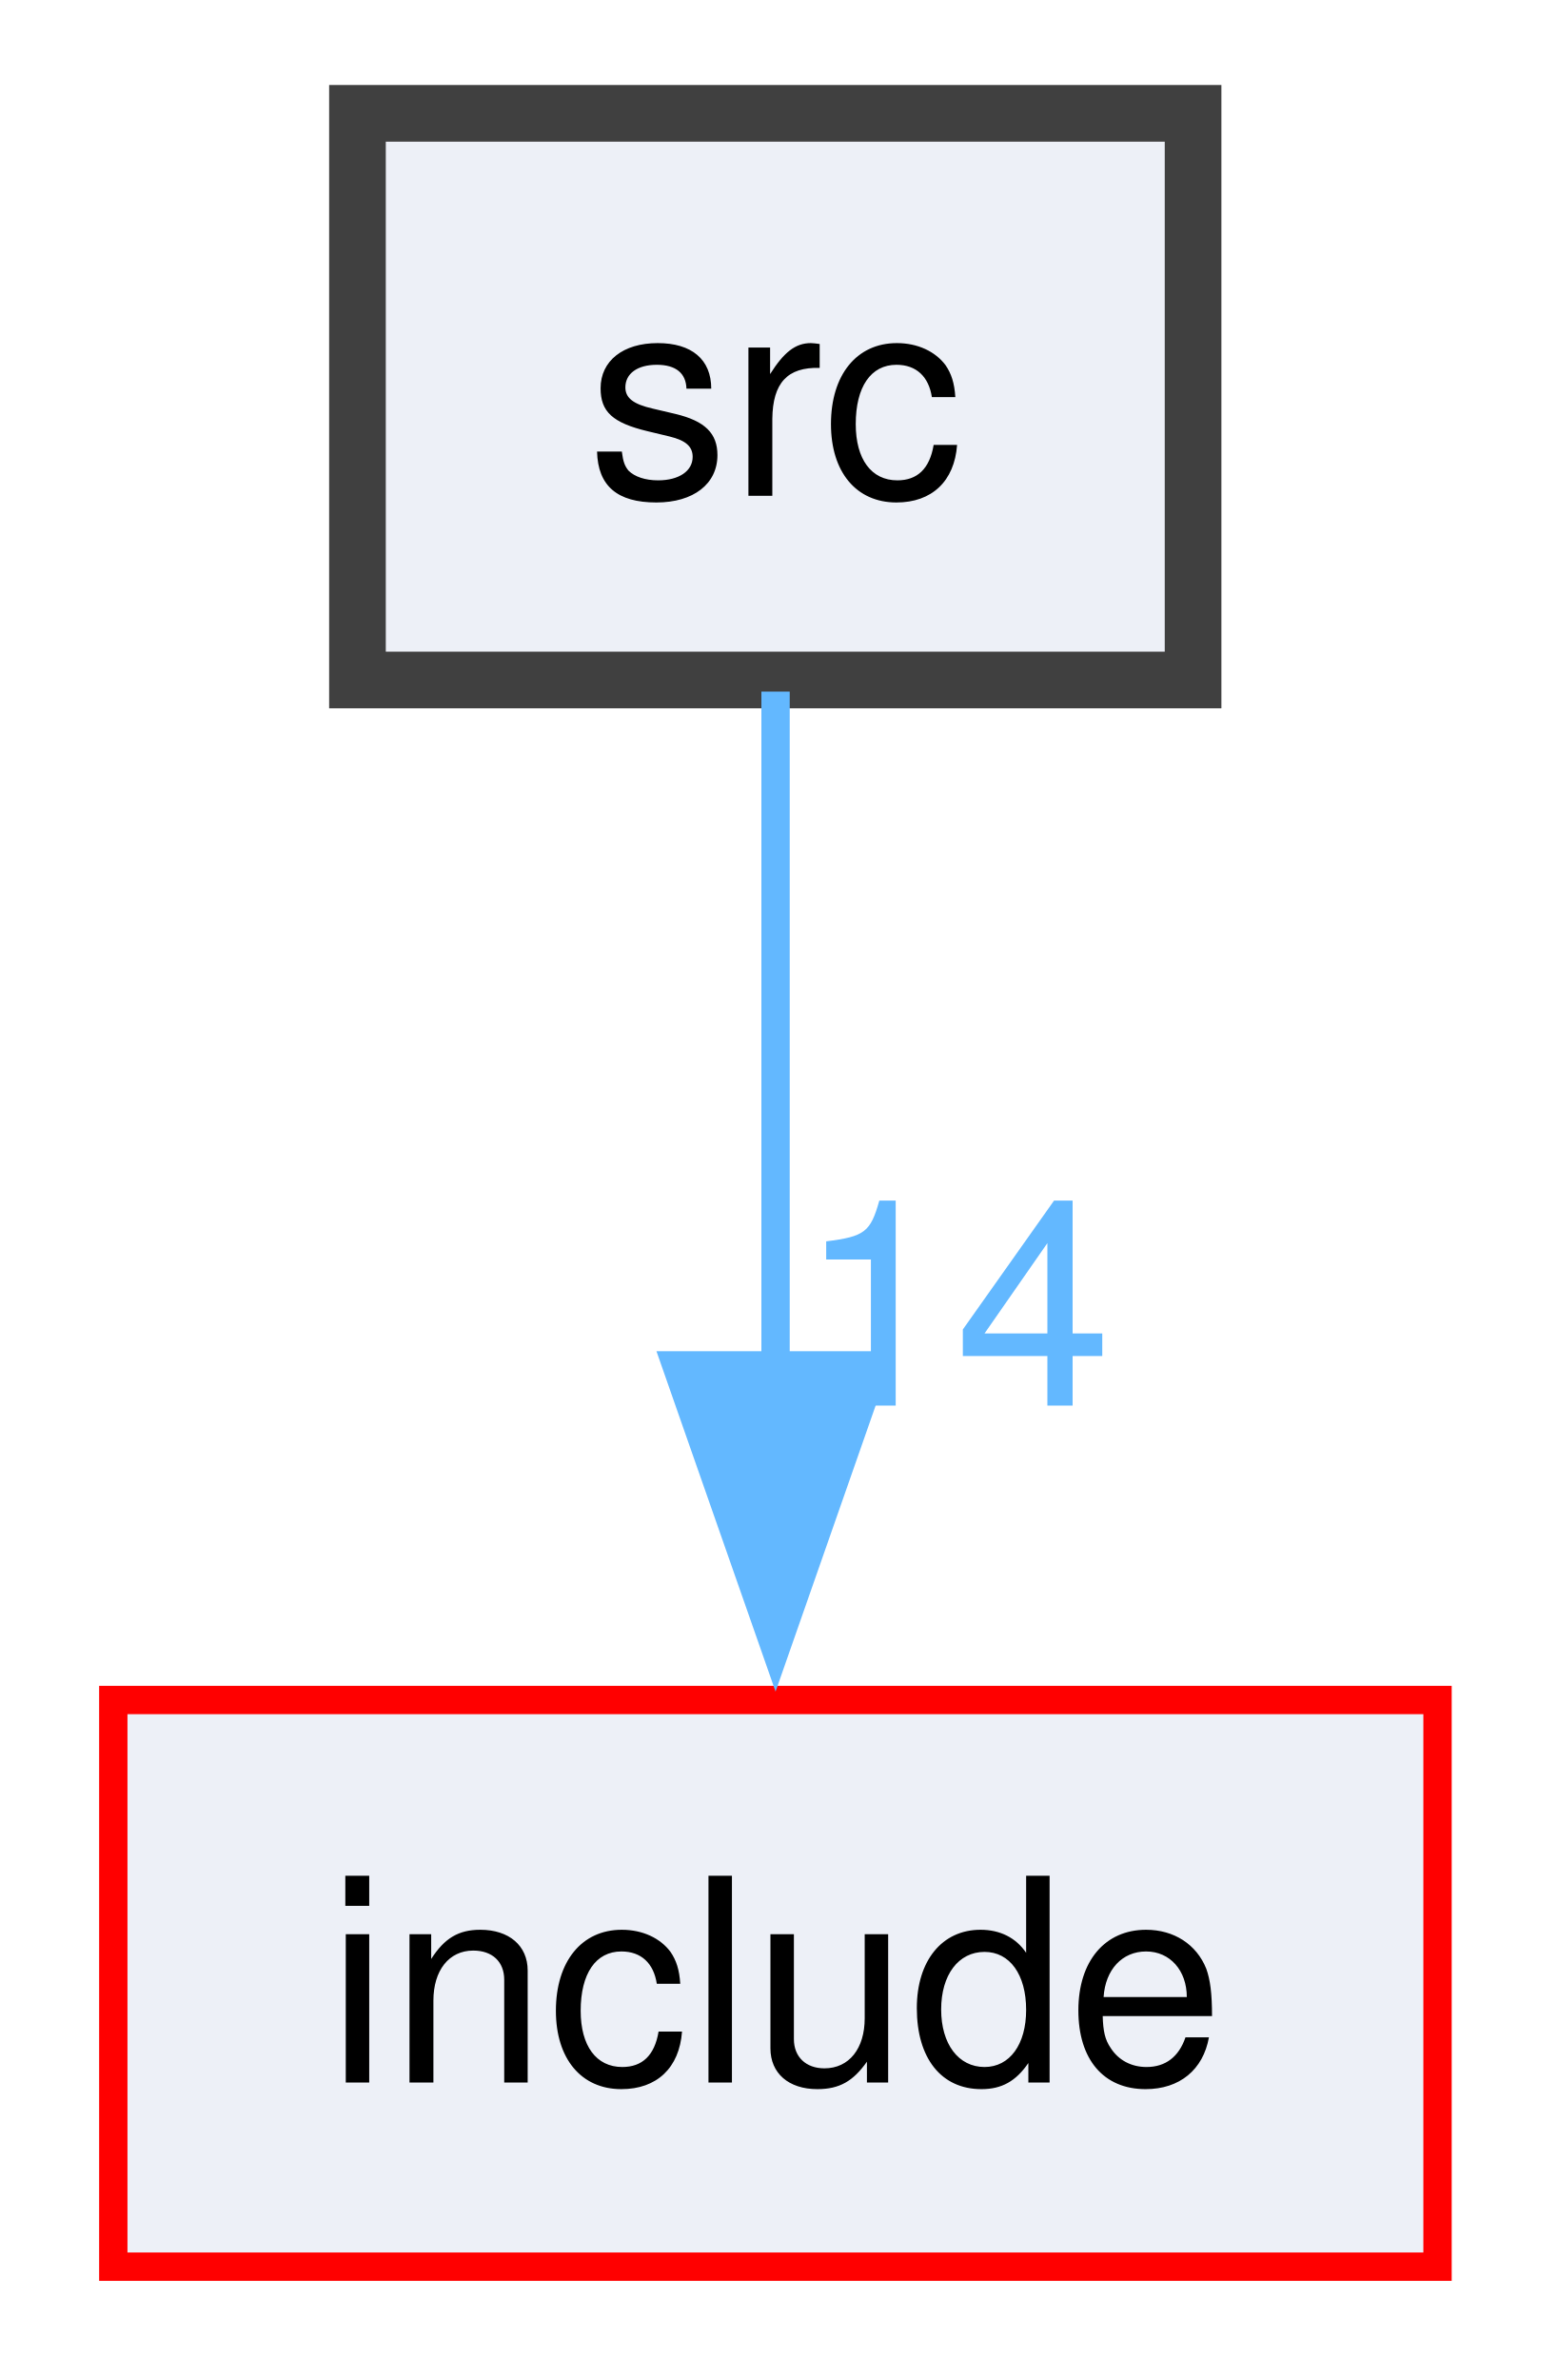
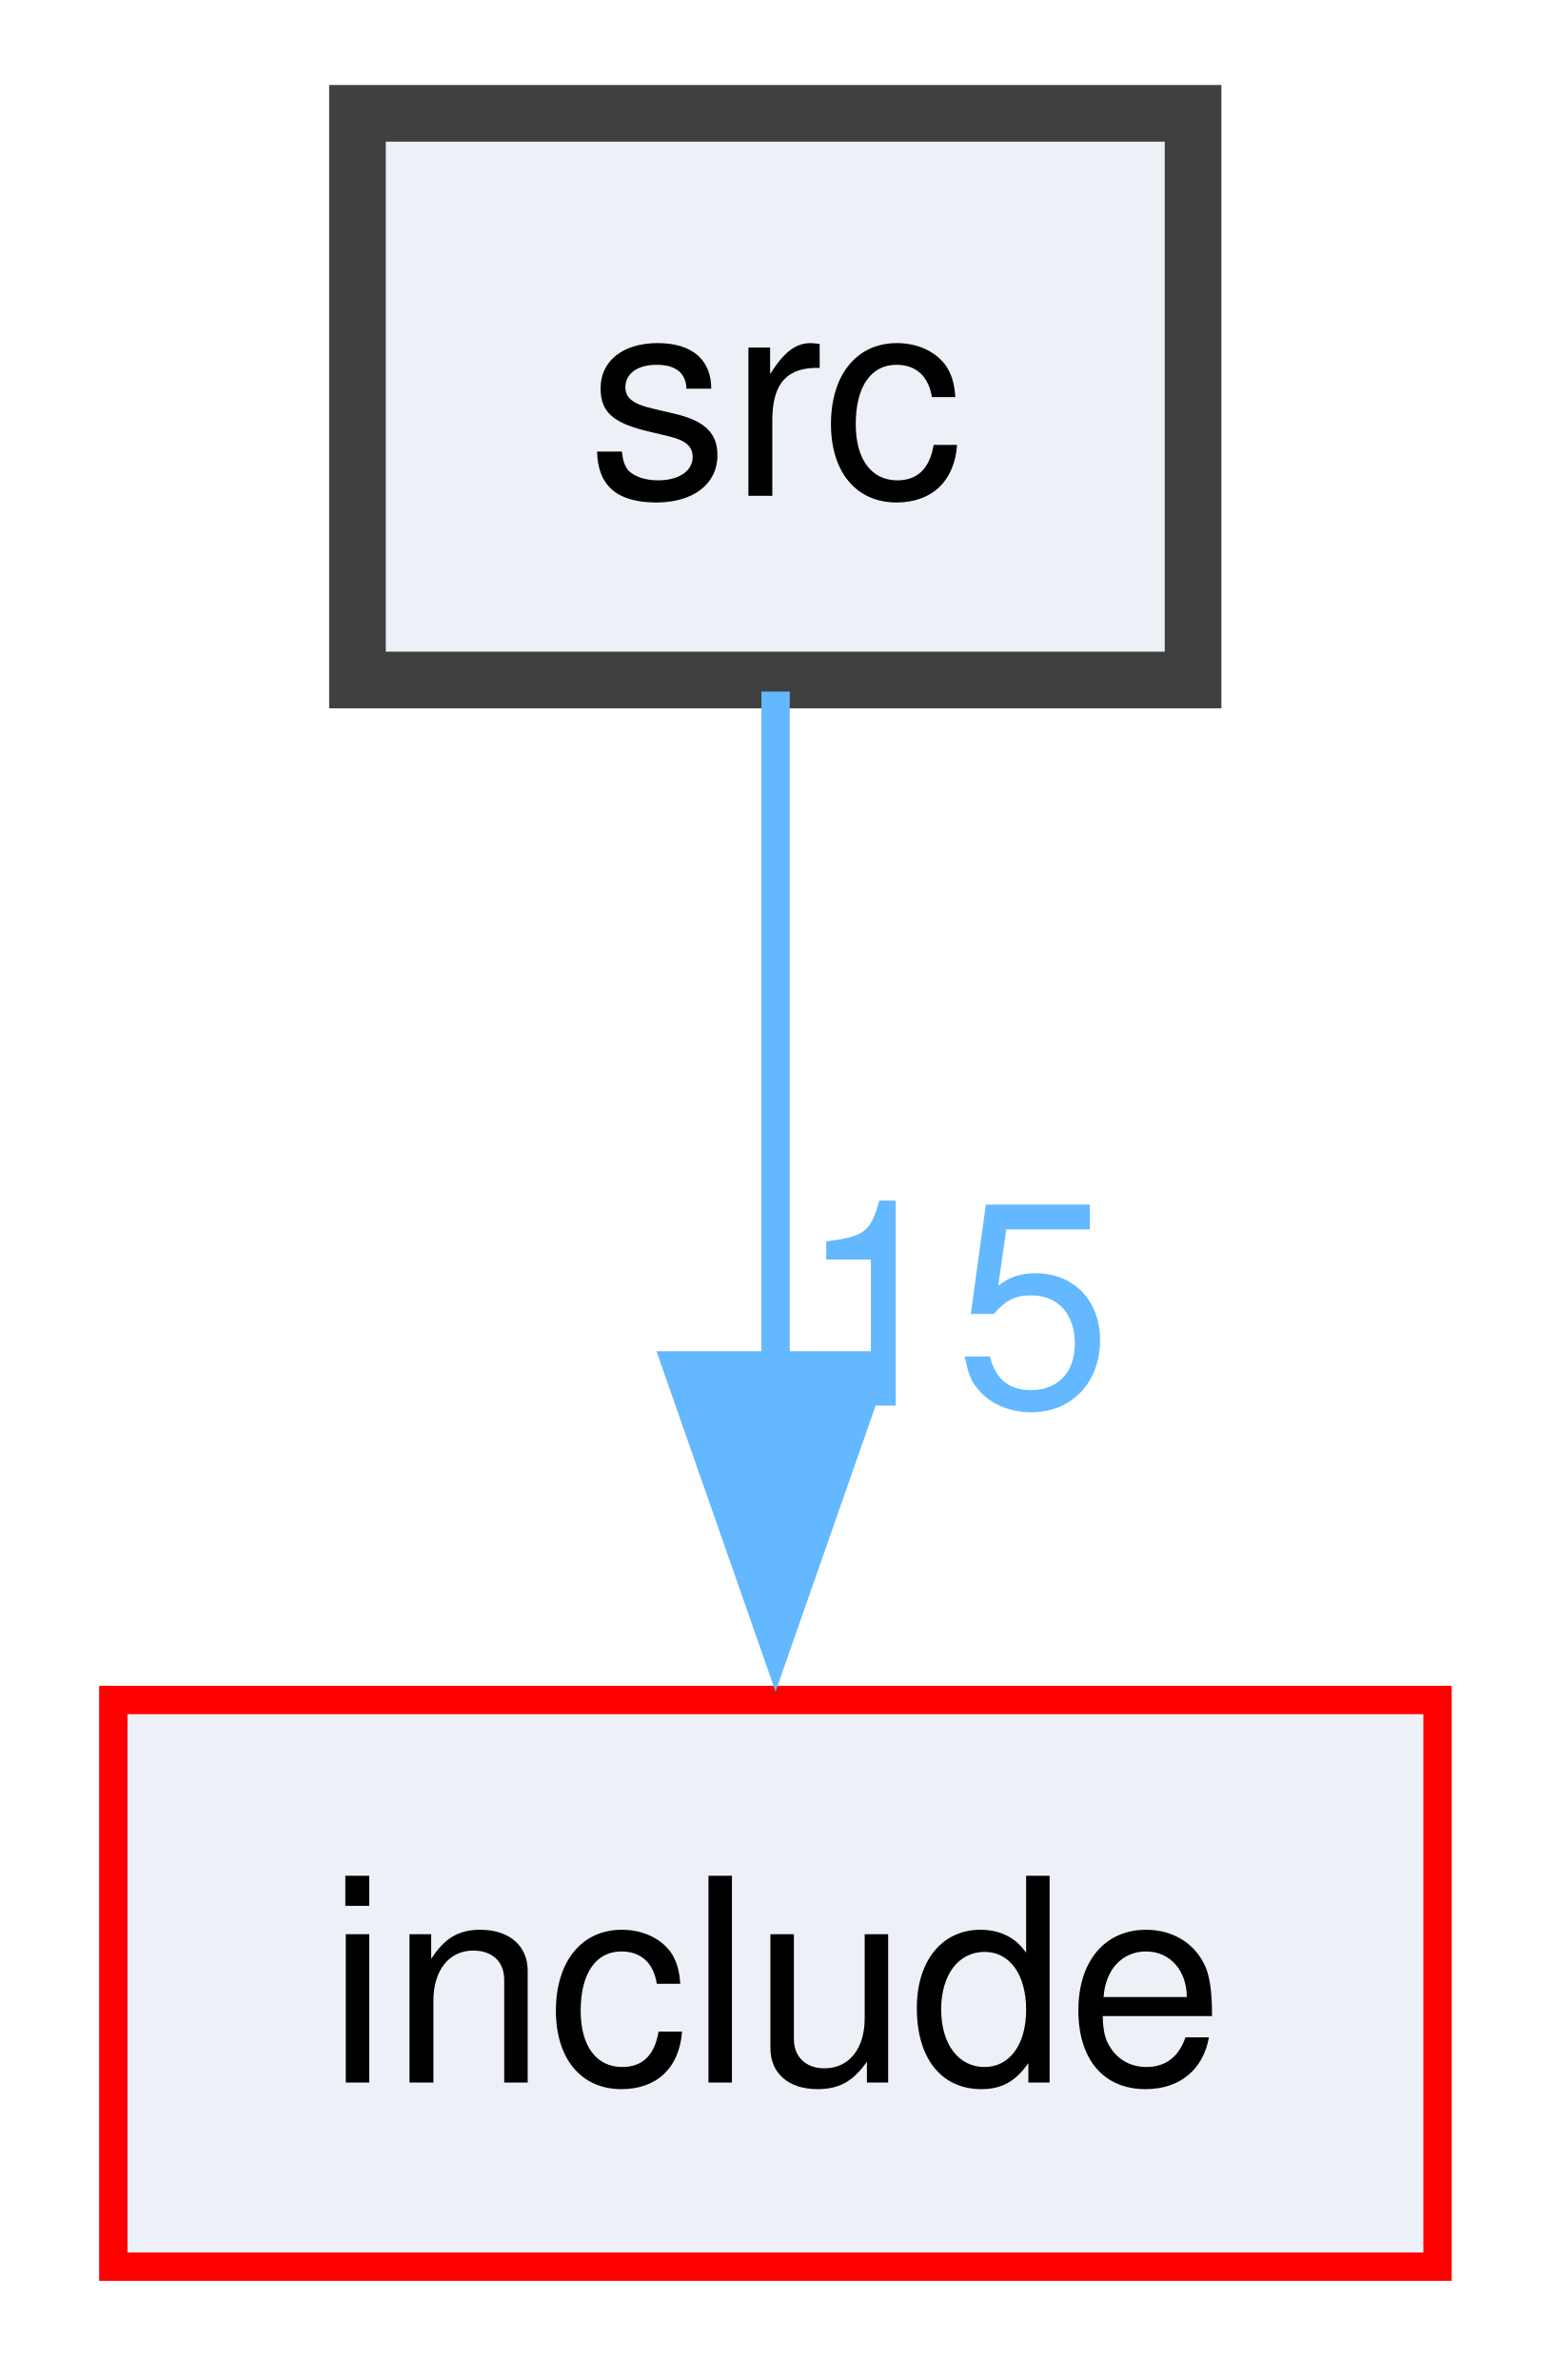
<svg xmlns="http://www.w3.org/2000/svg" xmlns:xlink="http://www.w3.org/1999/xlink" width="55pt" height="84pt" viewBox="0.00 0.00 55.00 84.00">
  <g id="graph0" class="graph" transform="scale(1 1) rotate(0) translate(4 80)">
    <g id="node1" class="node">
      <g id="a_node1">
        <a xlink:href="dir_68267d1309a1af8e8297ef4c3efbcdba.html" target="_top" xlink:title="src">
          <polygon fill="#edf0f7" stroke="#404040" stroke-width="2" points="38.12,-76 8.62,-76 8.62,-56 38.12,-56 38.12,-76" />
          <text xml:space="preserve" text-anchor="middle" x="23.38" y="-62.5" font-family="Helvetica,sans-Serif" font-size="10.00">src</text>
        </a>
      </g>
    </g>
    <g id="node2" class="node">
      <g id="a_node2">
        <a xlink:href="dir_d44c64559bbebec7f509842c48db8b23.html" target="_top" xlink:title="include">
          <polygon fill="#edf0f7" stroke="red" points="46.75,-20 0,-20 0,0 46.75,0 46.75,-20" />
          <text xml:space="preserve" text-anchor="middle" x="23.38" y="-6.5" font-family="Helvetica,sans-Serif" font-size="10.00">include</text>
        </a>
      </g>
    </g>
    <g id="edge1" class="edge">
      <g id="a_edge1">
        <a xlink:href="dir_000003_000001.html" target="_top">
          <path fill="none" stroke="#63b8ff" d="M23.38,-55.59C23.38,-49.01 23.38,-39.96 23.38,-31.73" />
          <polygon fill="#63b8ff" stroke="#63b8ff" points="26.88,-31.81 23.38,-21.81 19.88,-31.81 26.88,-31.81" />
        </a>
      </g>
      <g id="a_edge1-headlabel">
-         <a xlink:href="dir_000003_000001.html" target="_top" xlink:title="14">
-           <text xml:space="preserve" text-anchor="middle" x="29.71" y="-30.39" font-family="Helvetica,sans-Serif" font-size="10.00" fill="#63b8ff">14</text>
+         <a xlink:href="dir_000003_000001.html" target="_top" xlink:title="15">
+           <text xml:space="preserve" text-anchor="middle" x="29.71" y="-30.39" font-family="Helvetica,sans-Serif" font-size="10.00" fill="#63b8ff">15</text>
        </a>
      </g>
    </g>
  </g>
</svg>
